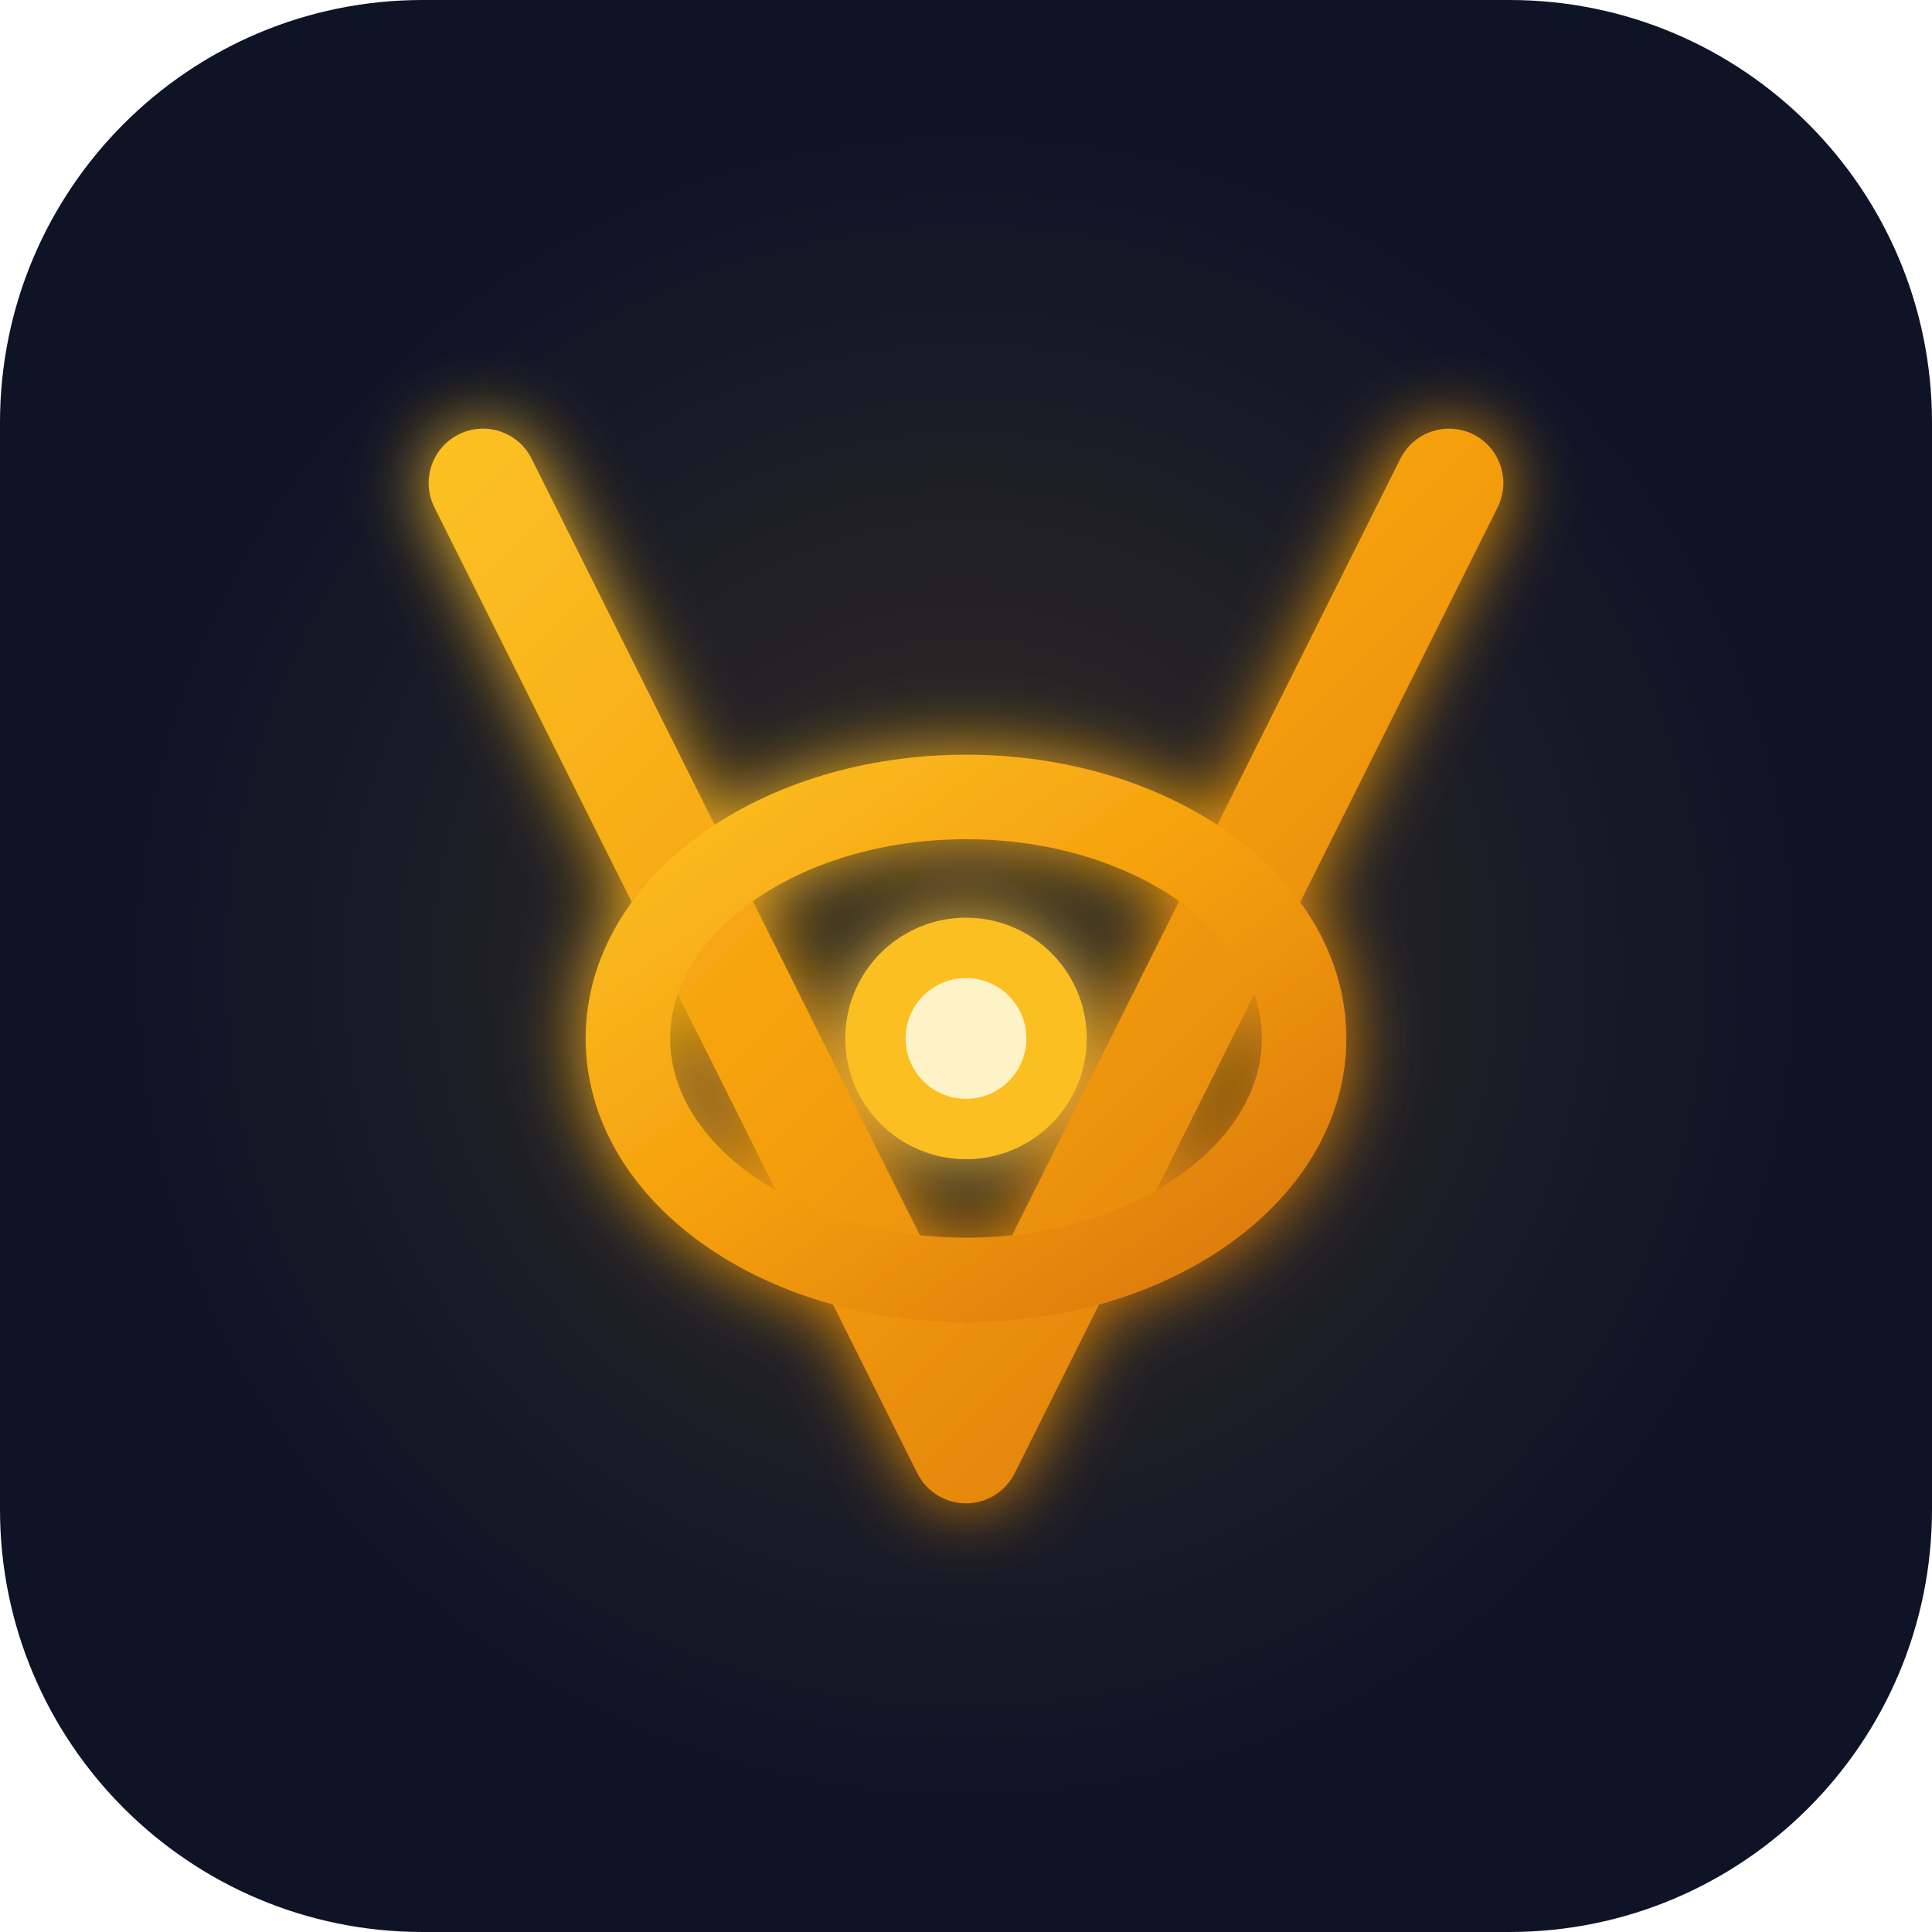
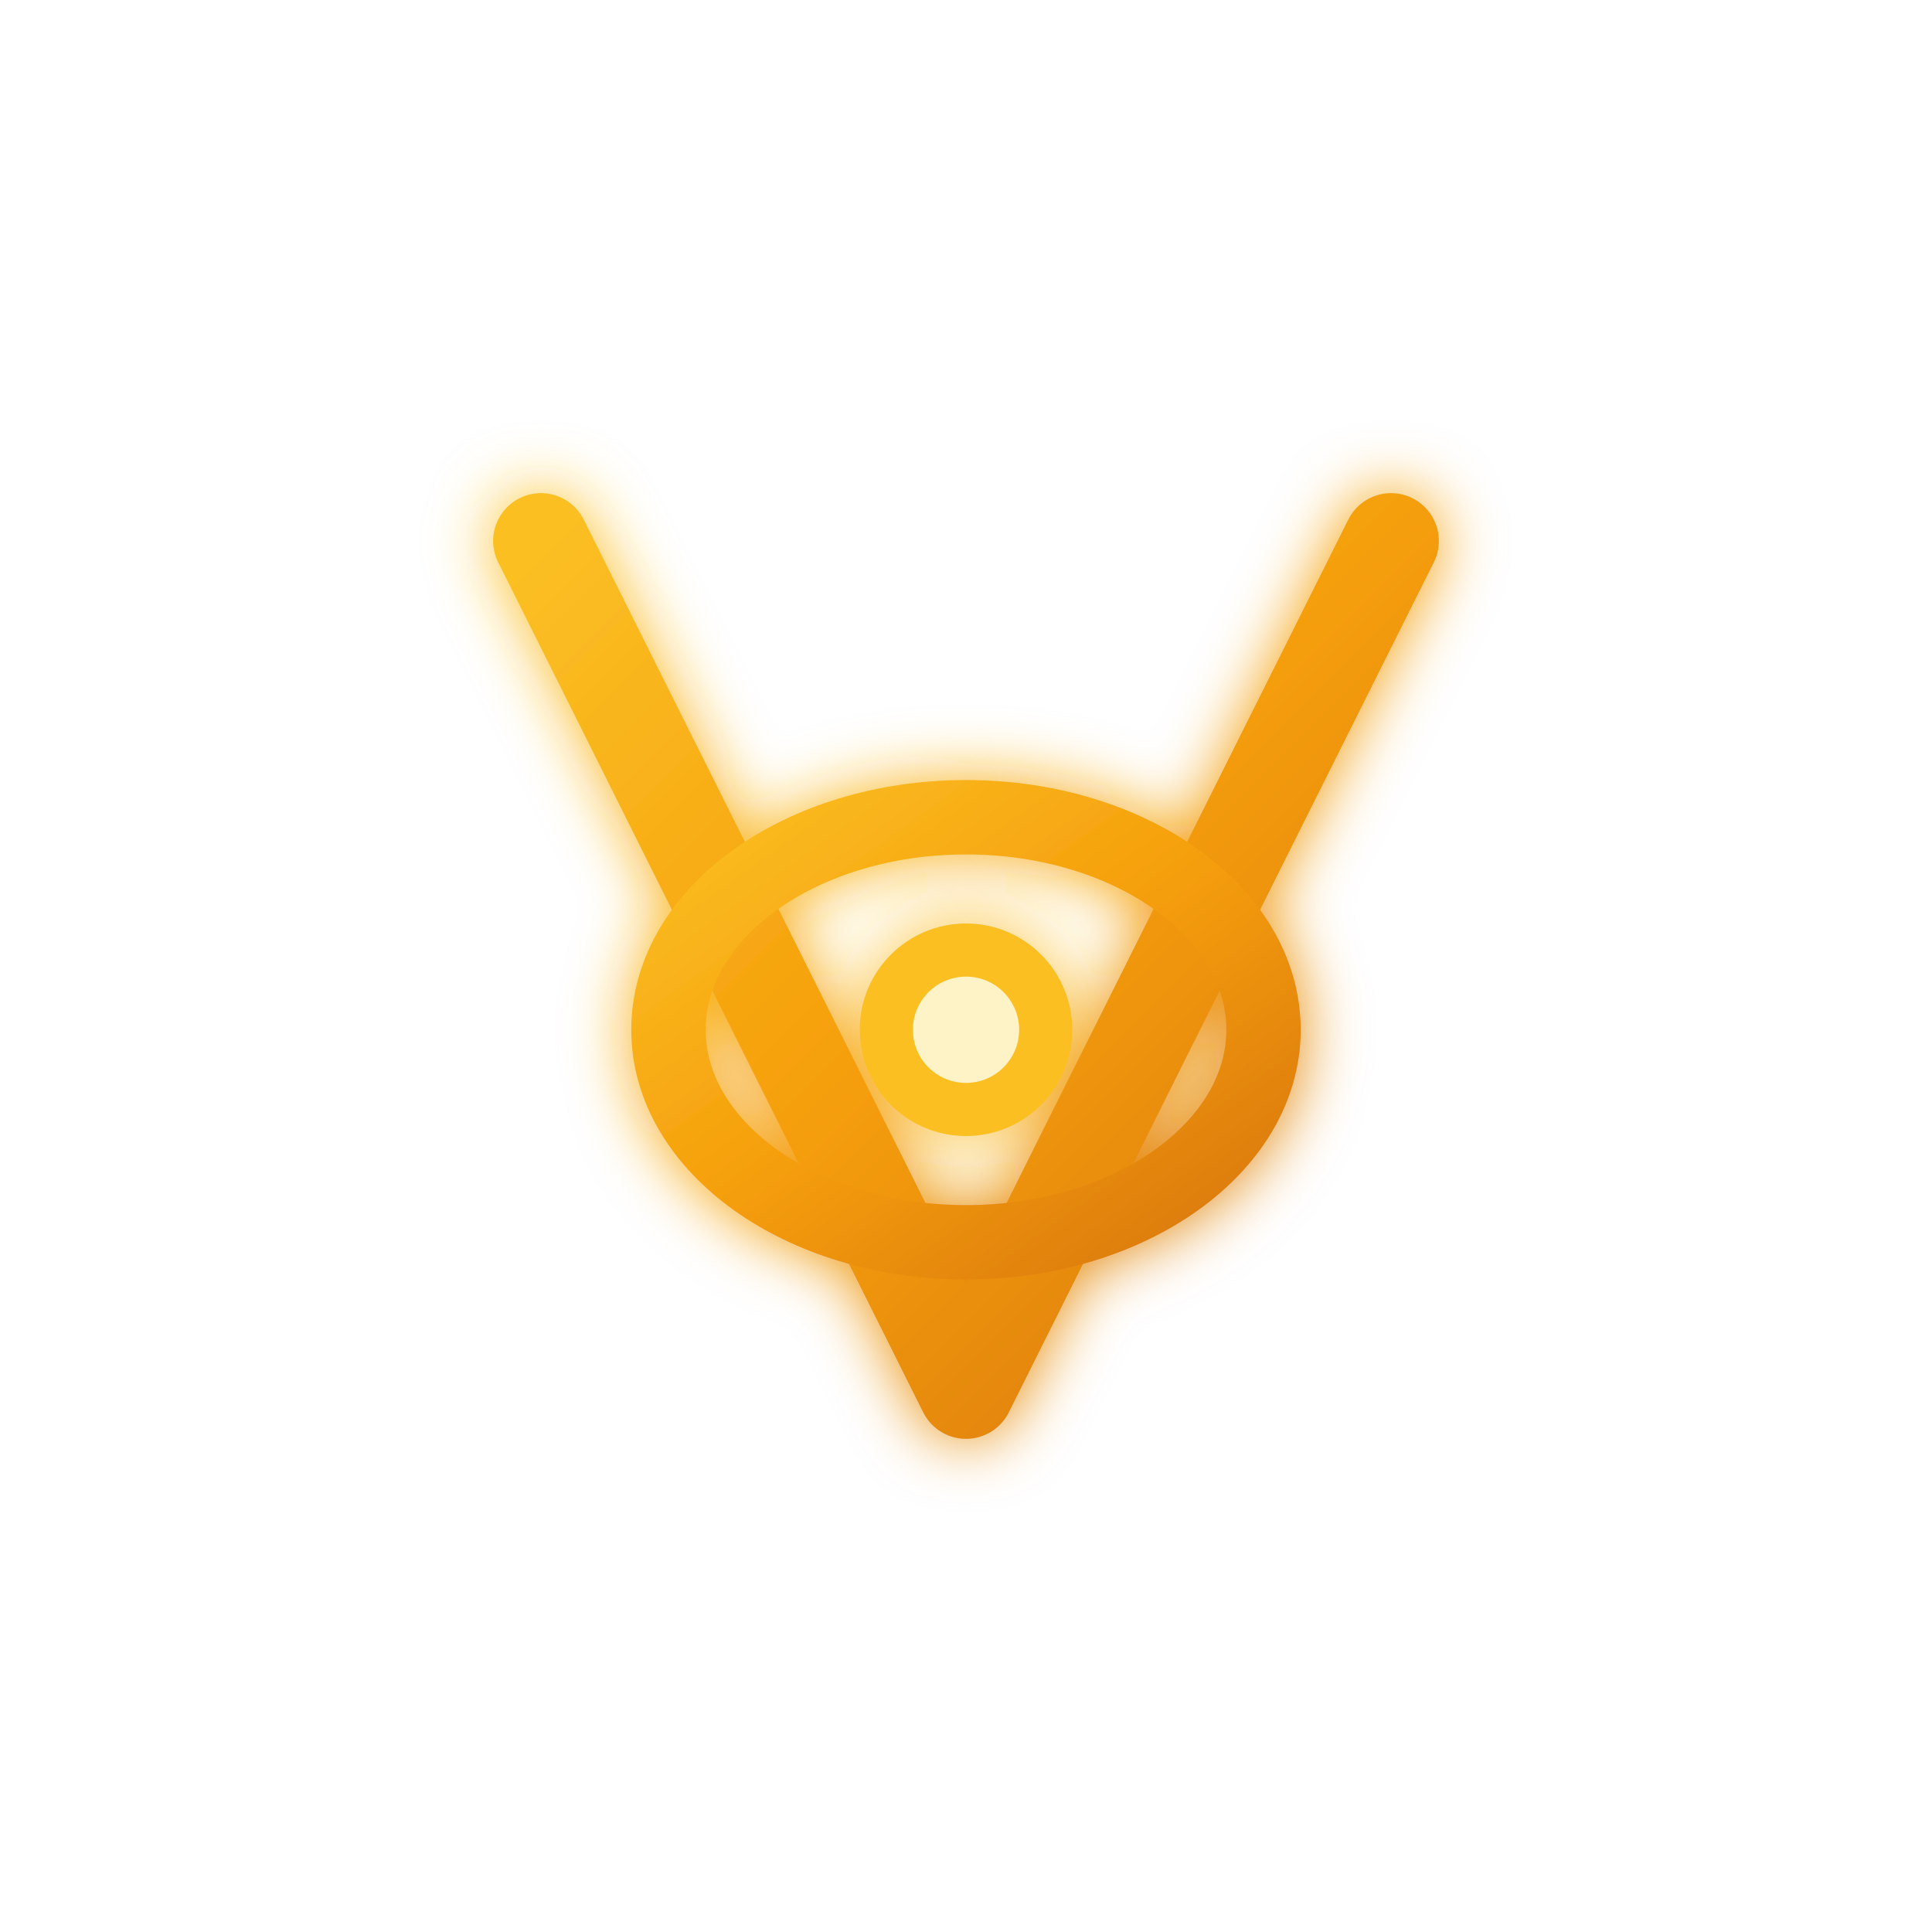
<svg xmlns="http://www.w3.org/2000/svg" width="1024" height="1024" viewBox="0 0 1024 1024" fill="none">
  <defs>
    <linearGradient id="icon-gradient" x1="0%" y1="0%" x2="100%" y2="100%">
      <stop offset="0%" stop-color="#fbbf24" />
      <stop offset="50%" stop-color="#f59e0b" />
      <stop offset="100%" stop-color="#d97706" />
    </linearGradient>
    <filter id="icon-glow" x="-50%" y="-50%" width="200%" height="200%">
      <feGaussianBlur stdDeviation="19.2" result="coloredBlur" />
      <feMerge>
        <feMergeNode in="coloredBlur" />
        <feMergeNode in="SourceGraphic" />
      </feMerge>
    </filter>
-     <radialGradient id="icon-bg-glow" cx="0" cy="0" r="1" gradientUnits="userSpaceOnUse" gradientTransform="translate(512 512) rotate(90) scale(448)">
-       <stop offset="0%" stop-color="#fbbf24" stop-opacity="0.15" />
-       <stop offset="100%" stop-color="#fbbf24" stop-opacity="0" />
-     </radialGradient>
  </defs>
-   <rect width="1024" height="1024" rx="224" fill="#0f1326" />
-   <circle cx="512" cy="512" r="448" fill="url(#icon-bg-glow)" />
-   <g filter="url(#icon-glow)">
+   <g transform="translate(61.44 61.44) scale(0.88)" filter="url(#icon-glow)">
    <path d="M 256 256 L 512 768 L 768 256" stroke="url(#icon-gradient)" stroke-width="57.6" stroke-linecap="round" stroke-linejoin="round" fill="none" />
    <ellipse cx="512" cy="550.4" rx="179.2" ry="128" stroke="url(#icon-gradient)" stroke-width="44.8" fill="none" />
    <circle cx="512" cy="550.4" r="64" fill="#fbbf24" />
    <circle cx="512" cy="550.4" r="32" fill="#fef3c7" />
  </g>
</svg>
